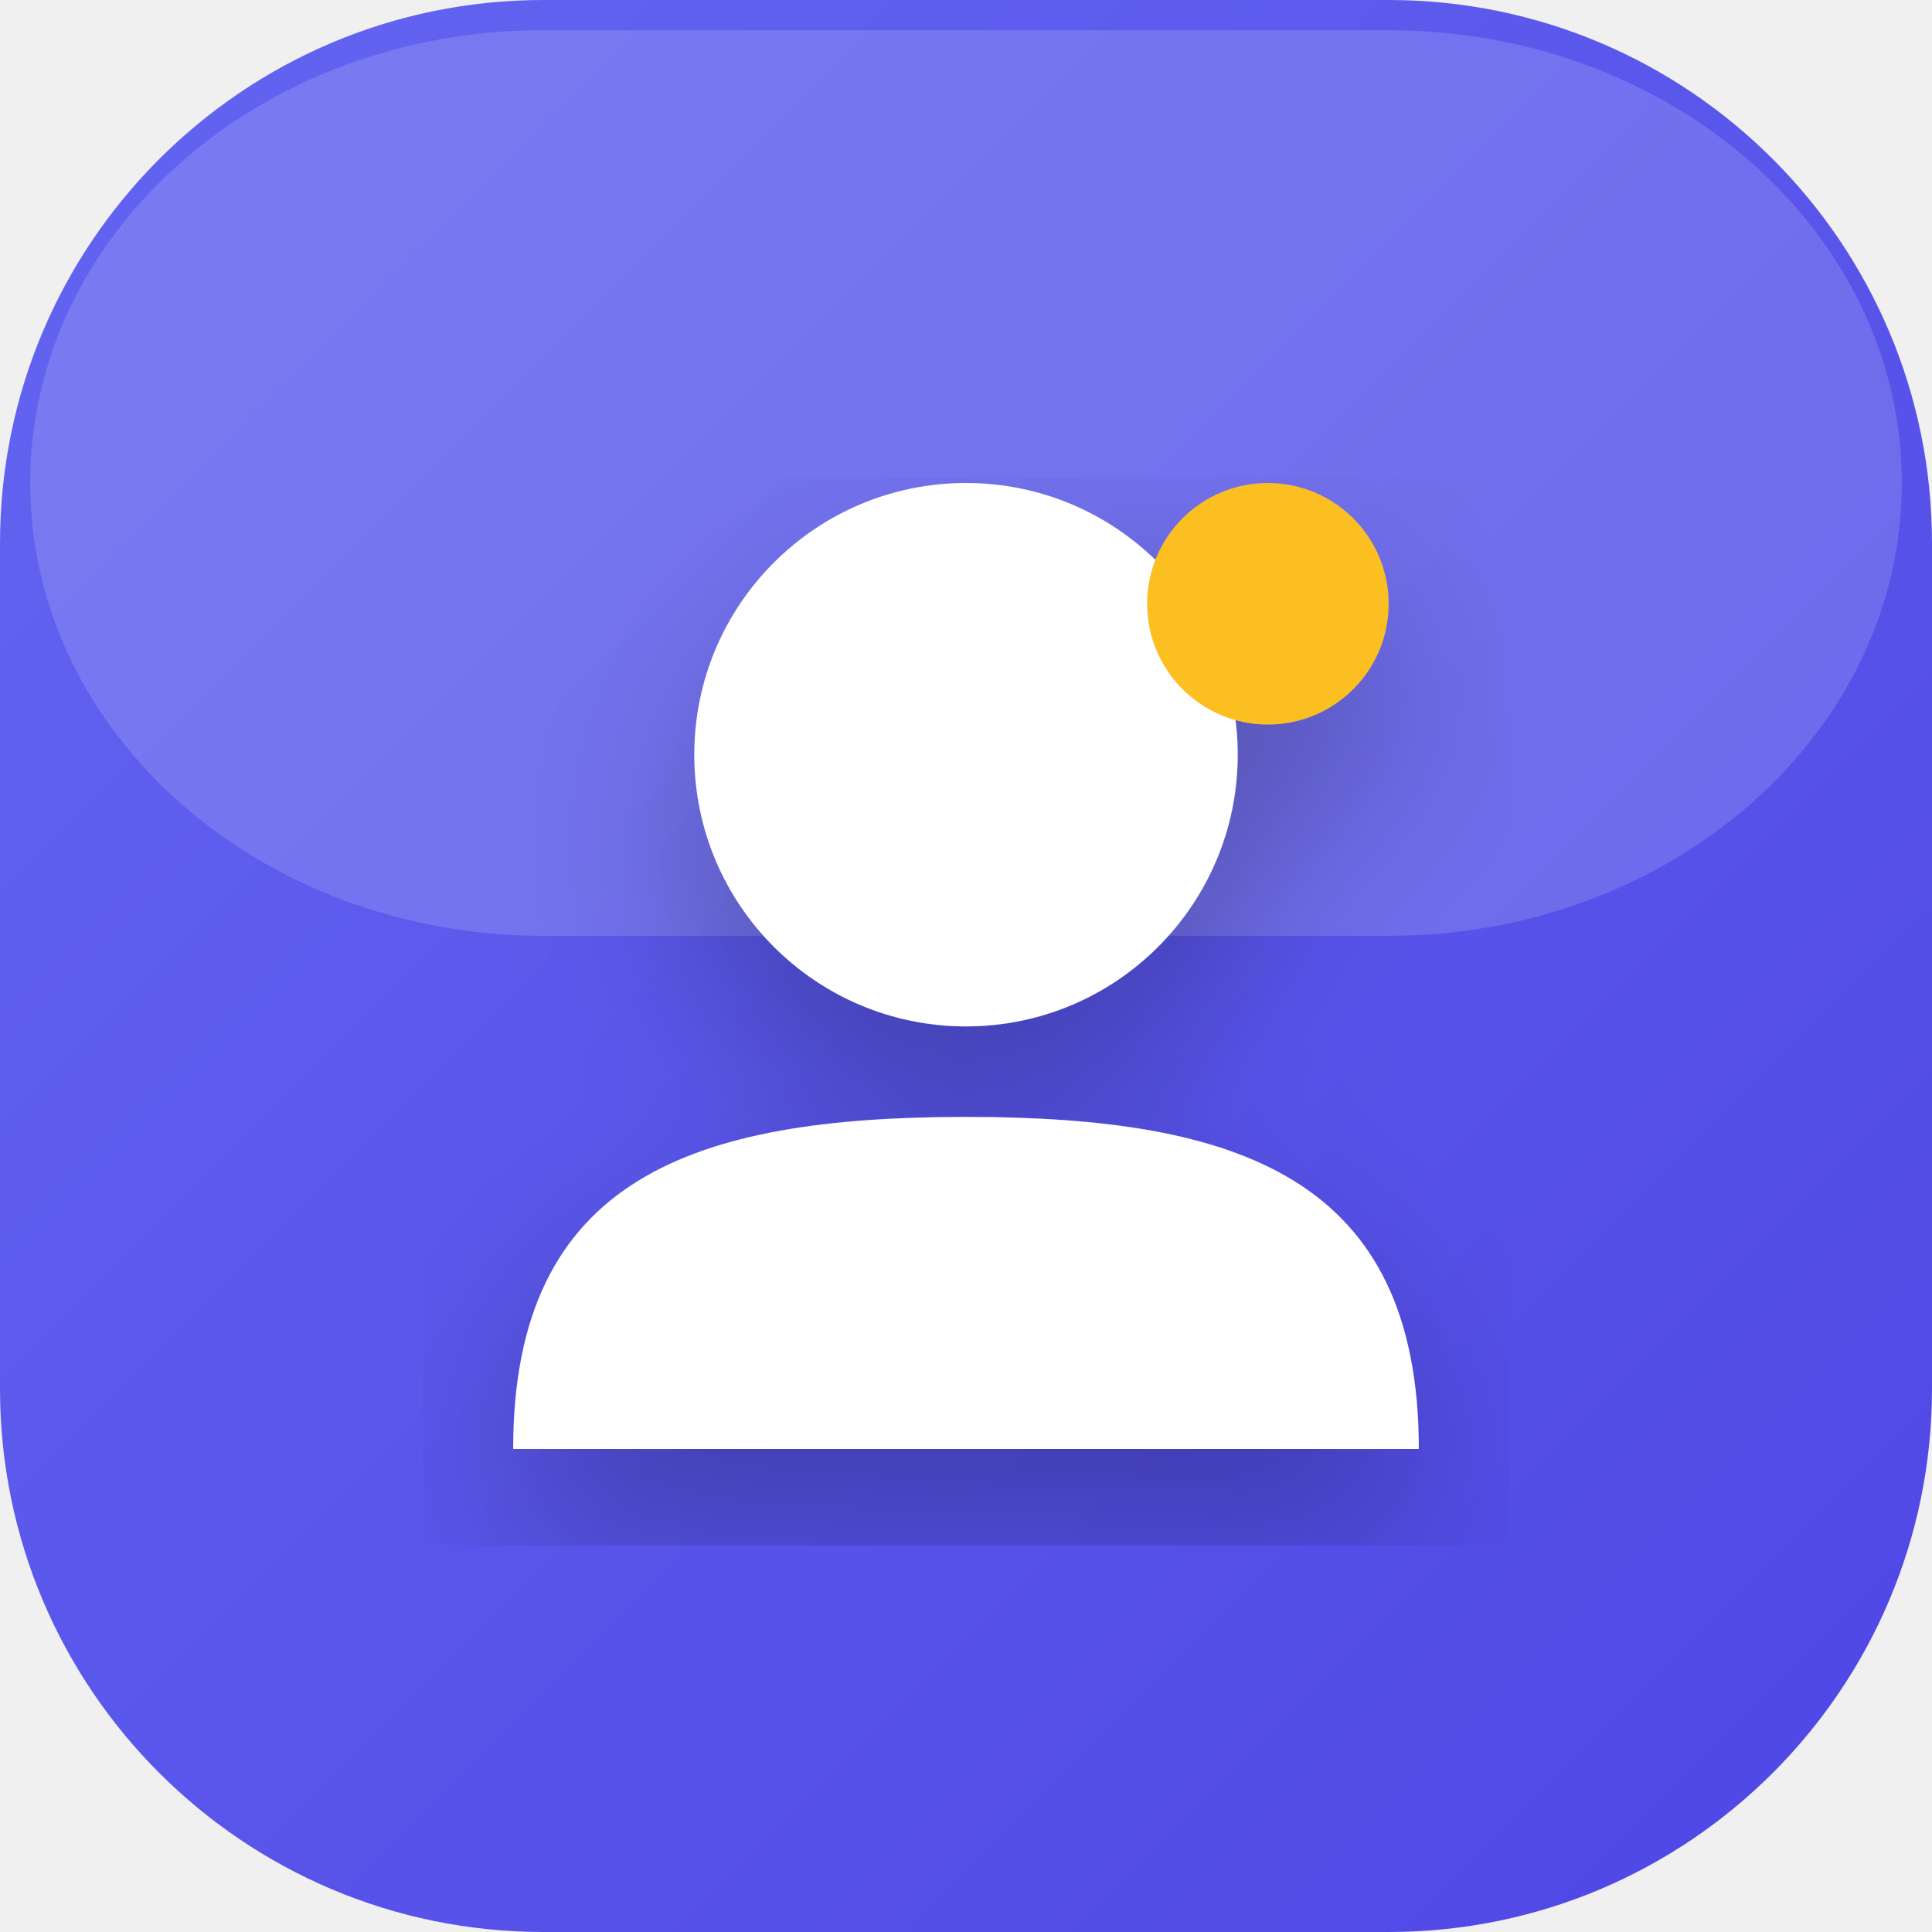
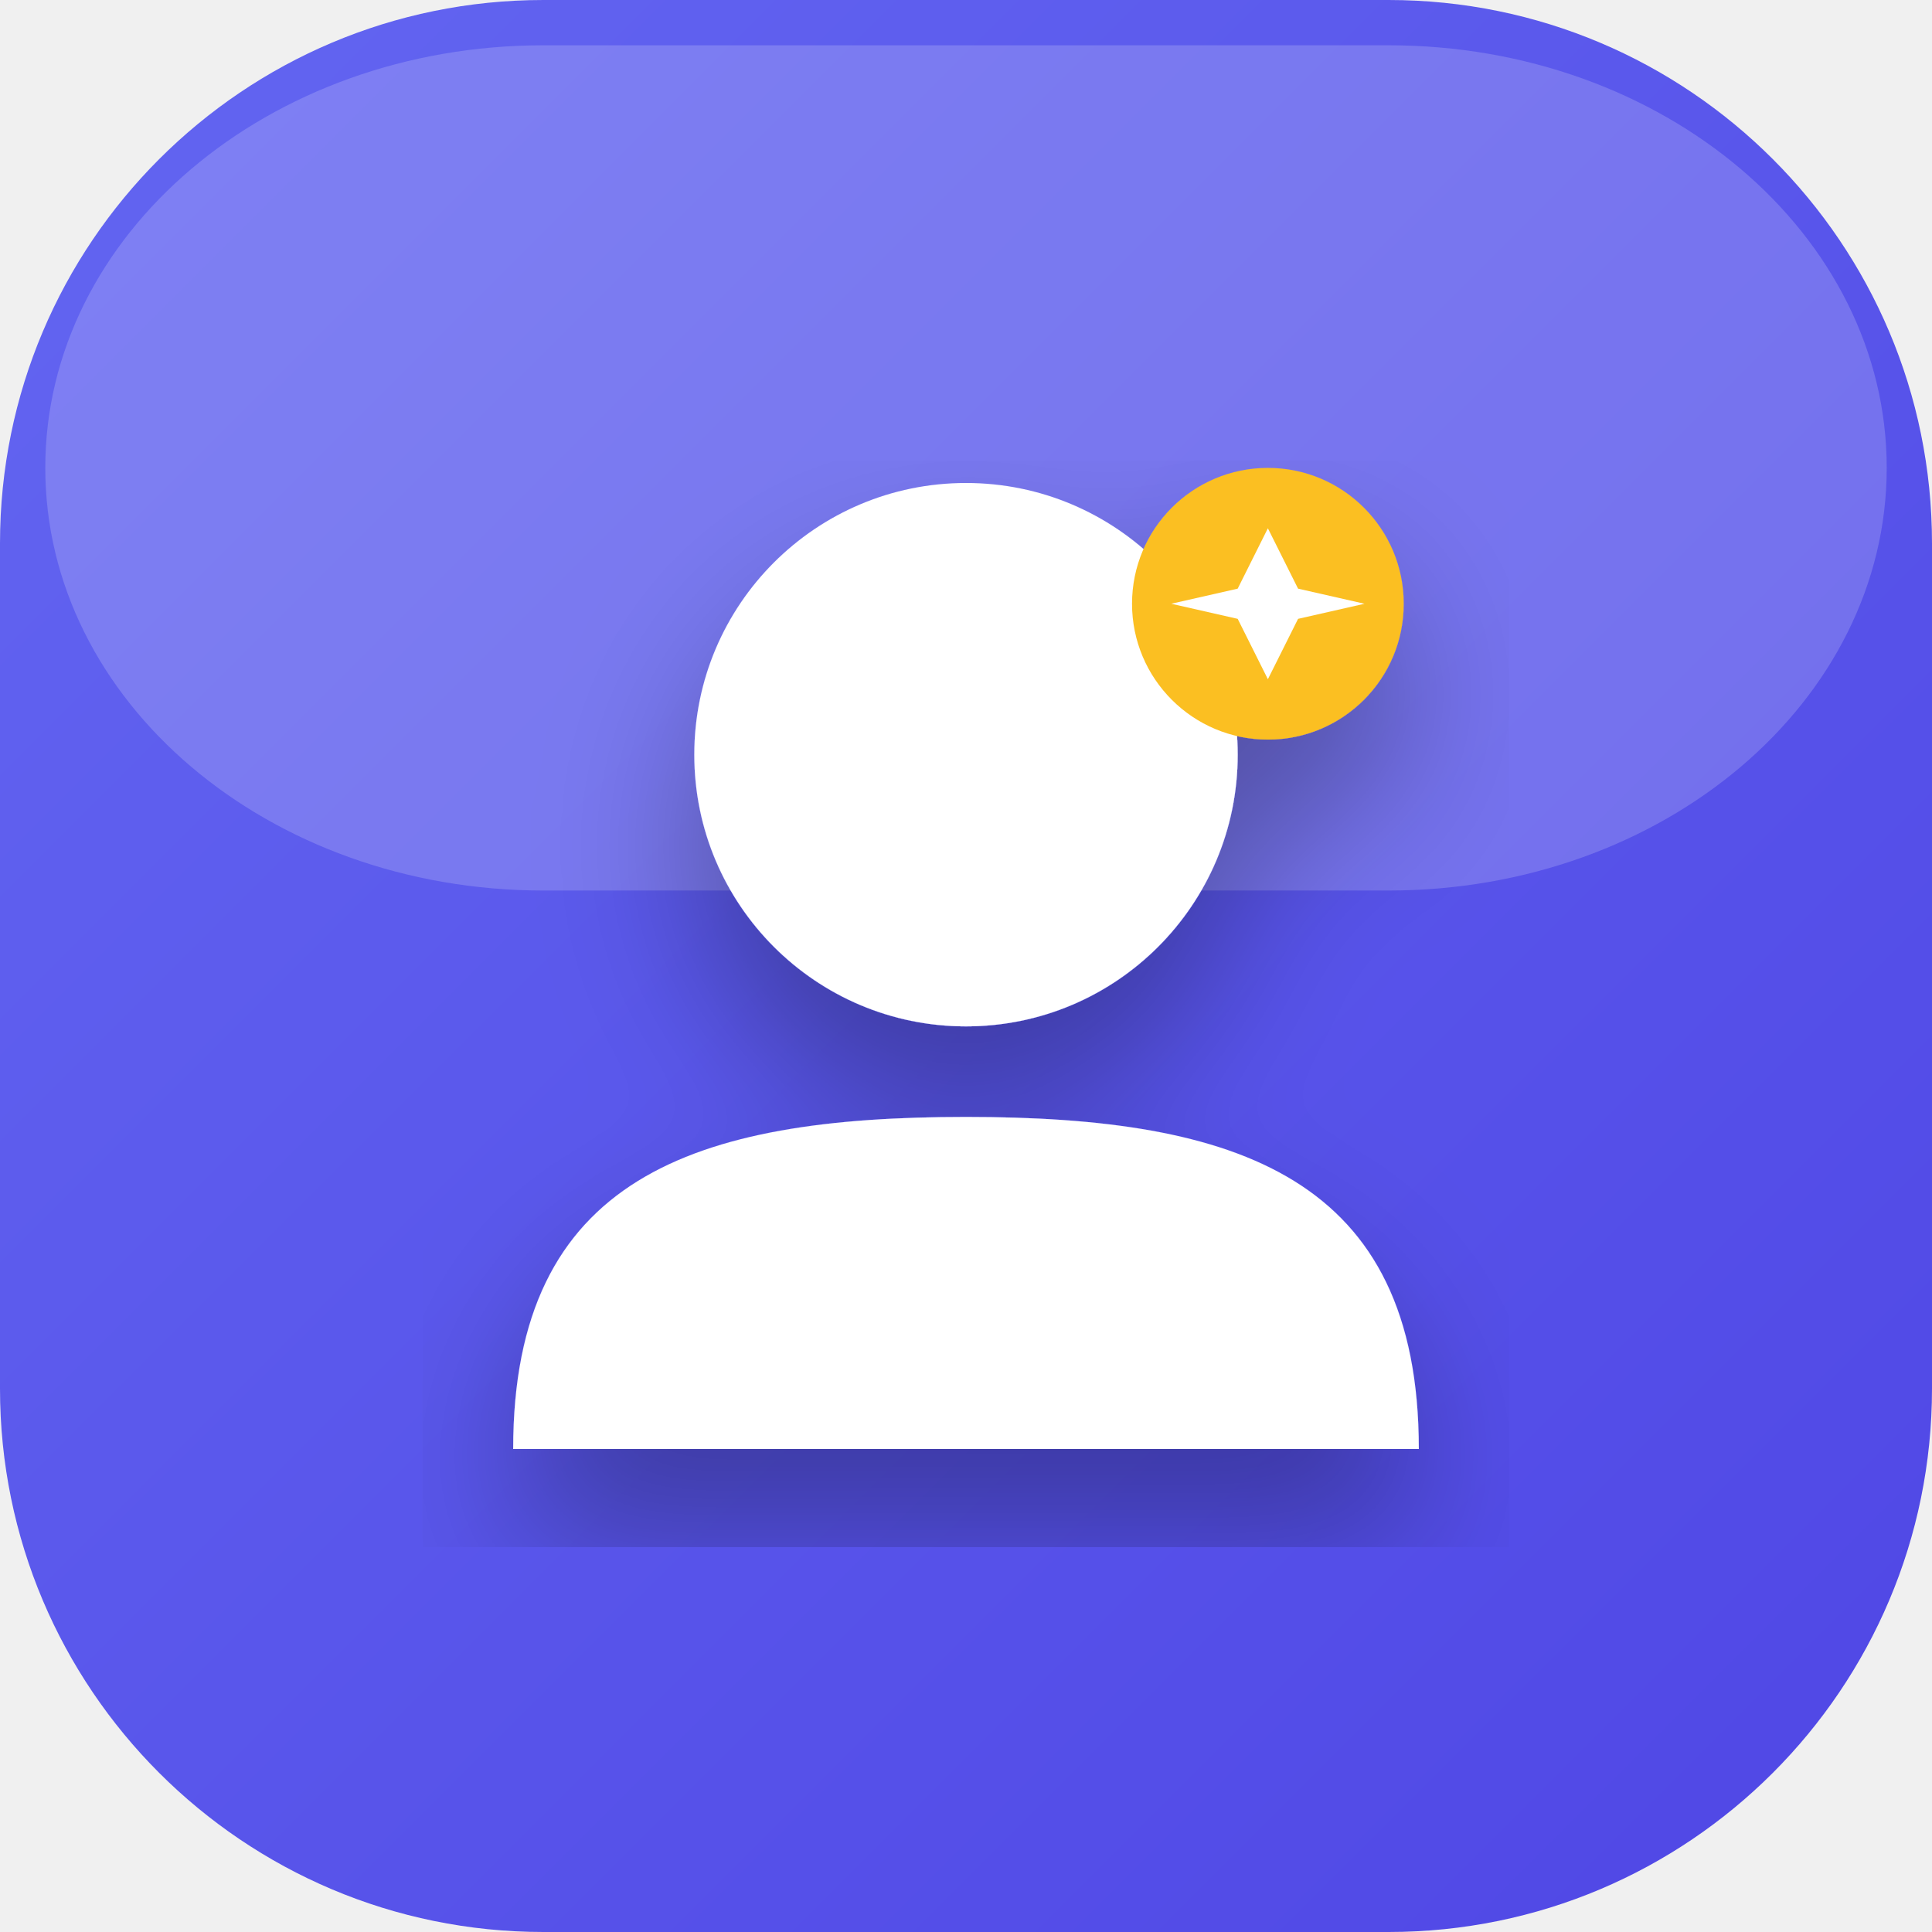
<svg xmlns="http://www.w3.org/2000/svg" viewBox="0 0 64 64" width="64" height="64">
  <defs>
-     <linearGradient id="bg-profile" x1="0%" y1="0%" x2="100%" y2="100%">
+     <linearGradient id="bg_prof" x1="0%" y1="0%" x2="100%" y2="100%">
      <stop offset="0%" stop-color="#6366f1" />
      <stop offset="100%" stop-color="#4f46e5" />
    </linearGradient>
-     <filter id="glow-profile">
-       <feDropShadow dx="0" dy="3" stdDeviation="3" flood-color="#000" flood-opacity="0.25" />
+     <filter id="sh_prof">
+       <feDropShadow dx="0" dy="3" stdDeviation="2.5" flood-color="#000" flood-opacity="0.3" />
    </filter>
  </defs>
-   <rect width="64" height="64" rx="18" fill="url(#bg-profile)" />
-   <rect x="1" y="1" width="62" height="30" rx="17" fill="#ffffff" fill-opacity="0.15" />
-   <g filter="url(#glow-profile)">
+   <rect width="64" height="64" rx="18" fill="url(#bg_prof)" />
+   <rect x="1.5" y="1.5" width="61" height="28" rx="16.5" fill="#ffffff" fill-opacity="0.18" />
+   <g filter="url(#sh_prof)">
    <circle cx="32" cy="25" r="9" fill="#ffffff" />
    <path d="M17 48 C17 39 23 37 32 37 C41 37 47 39 47 48 Z" fill="#ffffff" />
-     <circle cx="42" cy="20" r="4" fill="#fbbf24" />
+     <circle cx="42" cy="20" r="4.5" fill="#fbbf24" />
+     <polygon points="42,17.5 43,19.5 45.2,20 43,20.5 42,22.5 41,20.5 38.8,20 41,19.5" fill="#ffffff" />
  </g>
</svg>
